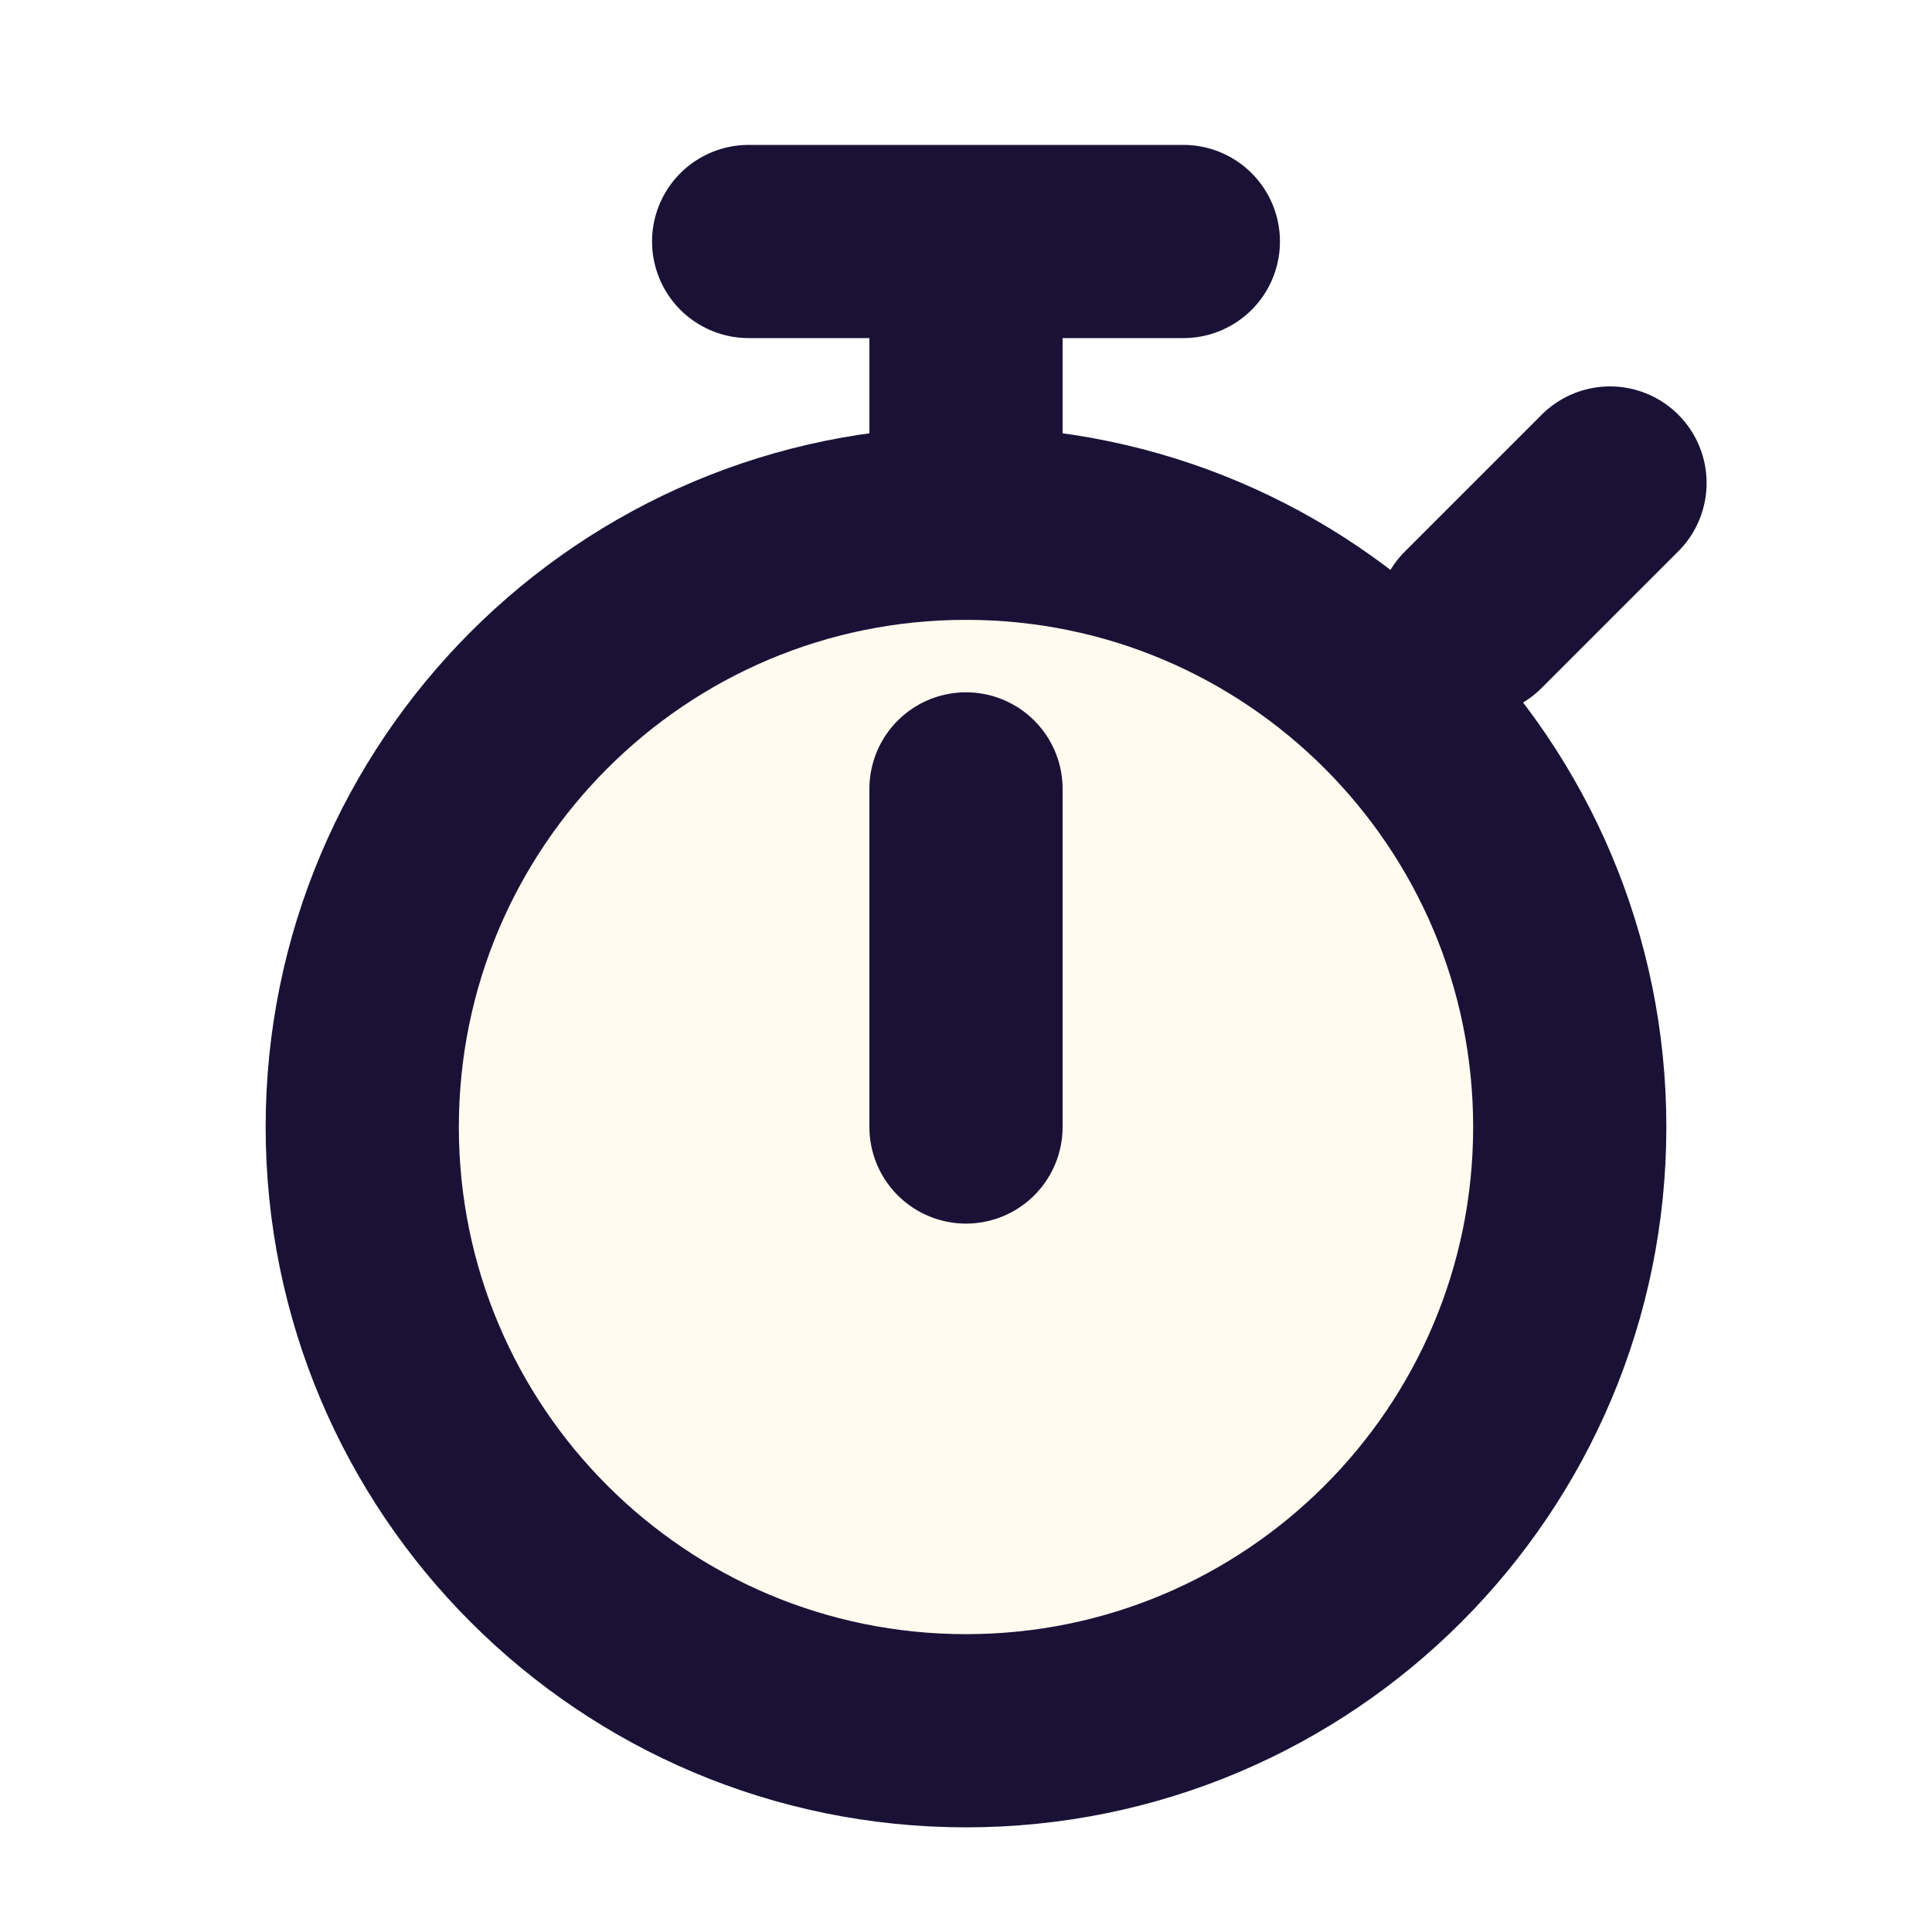
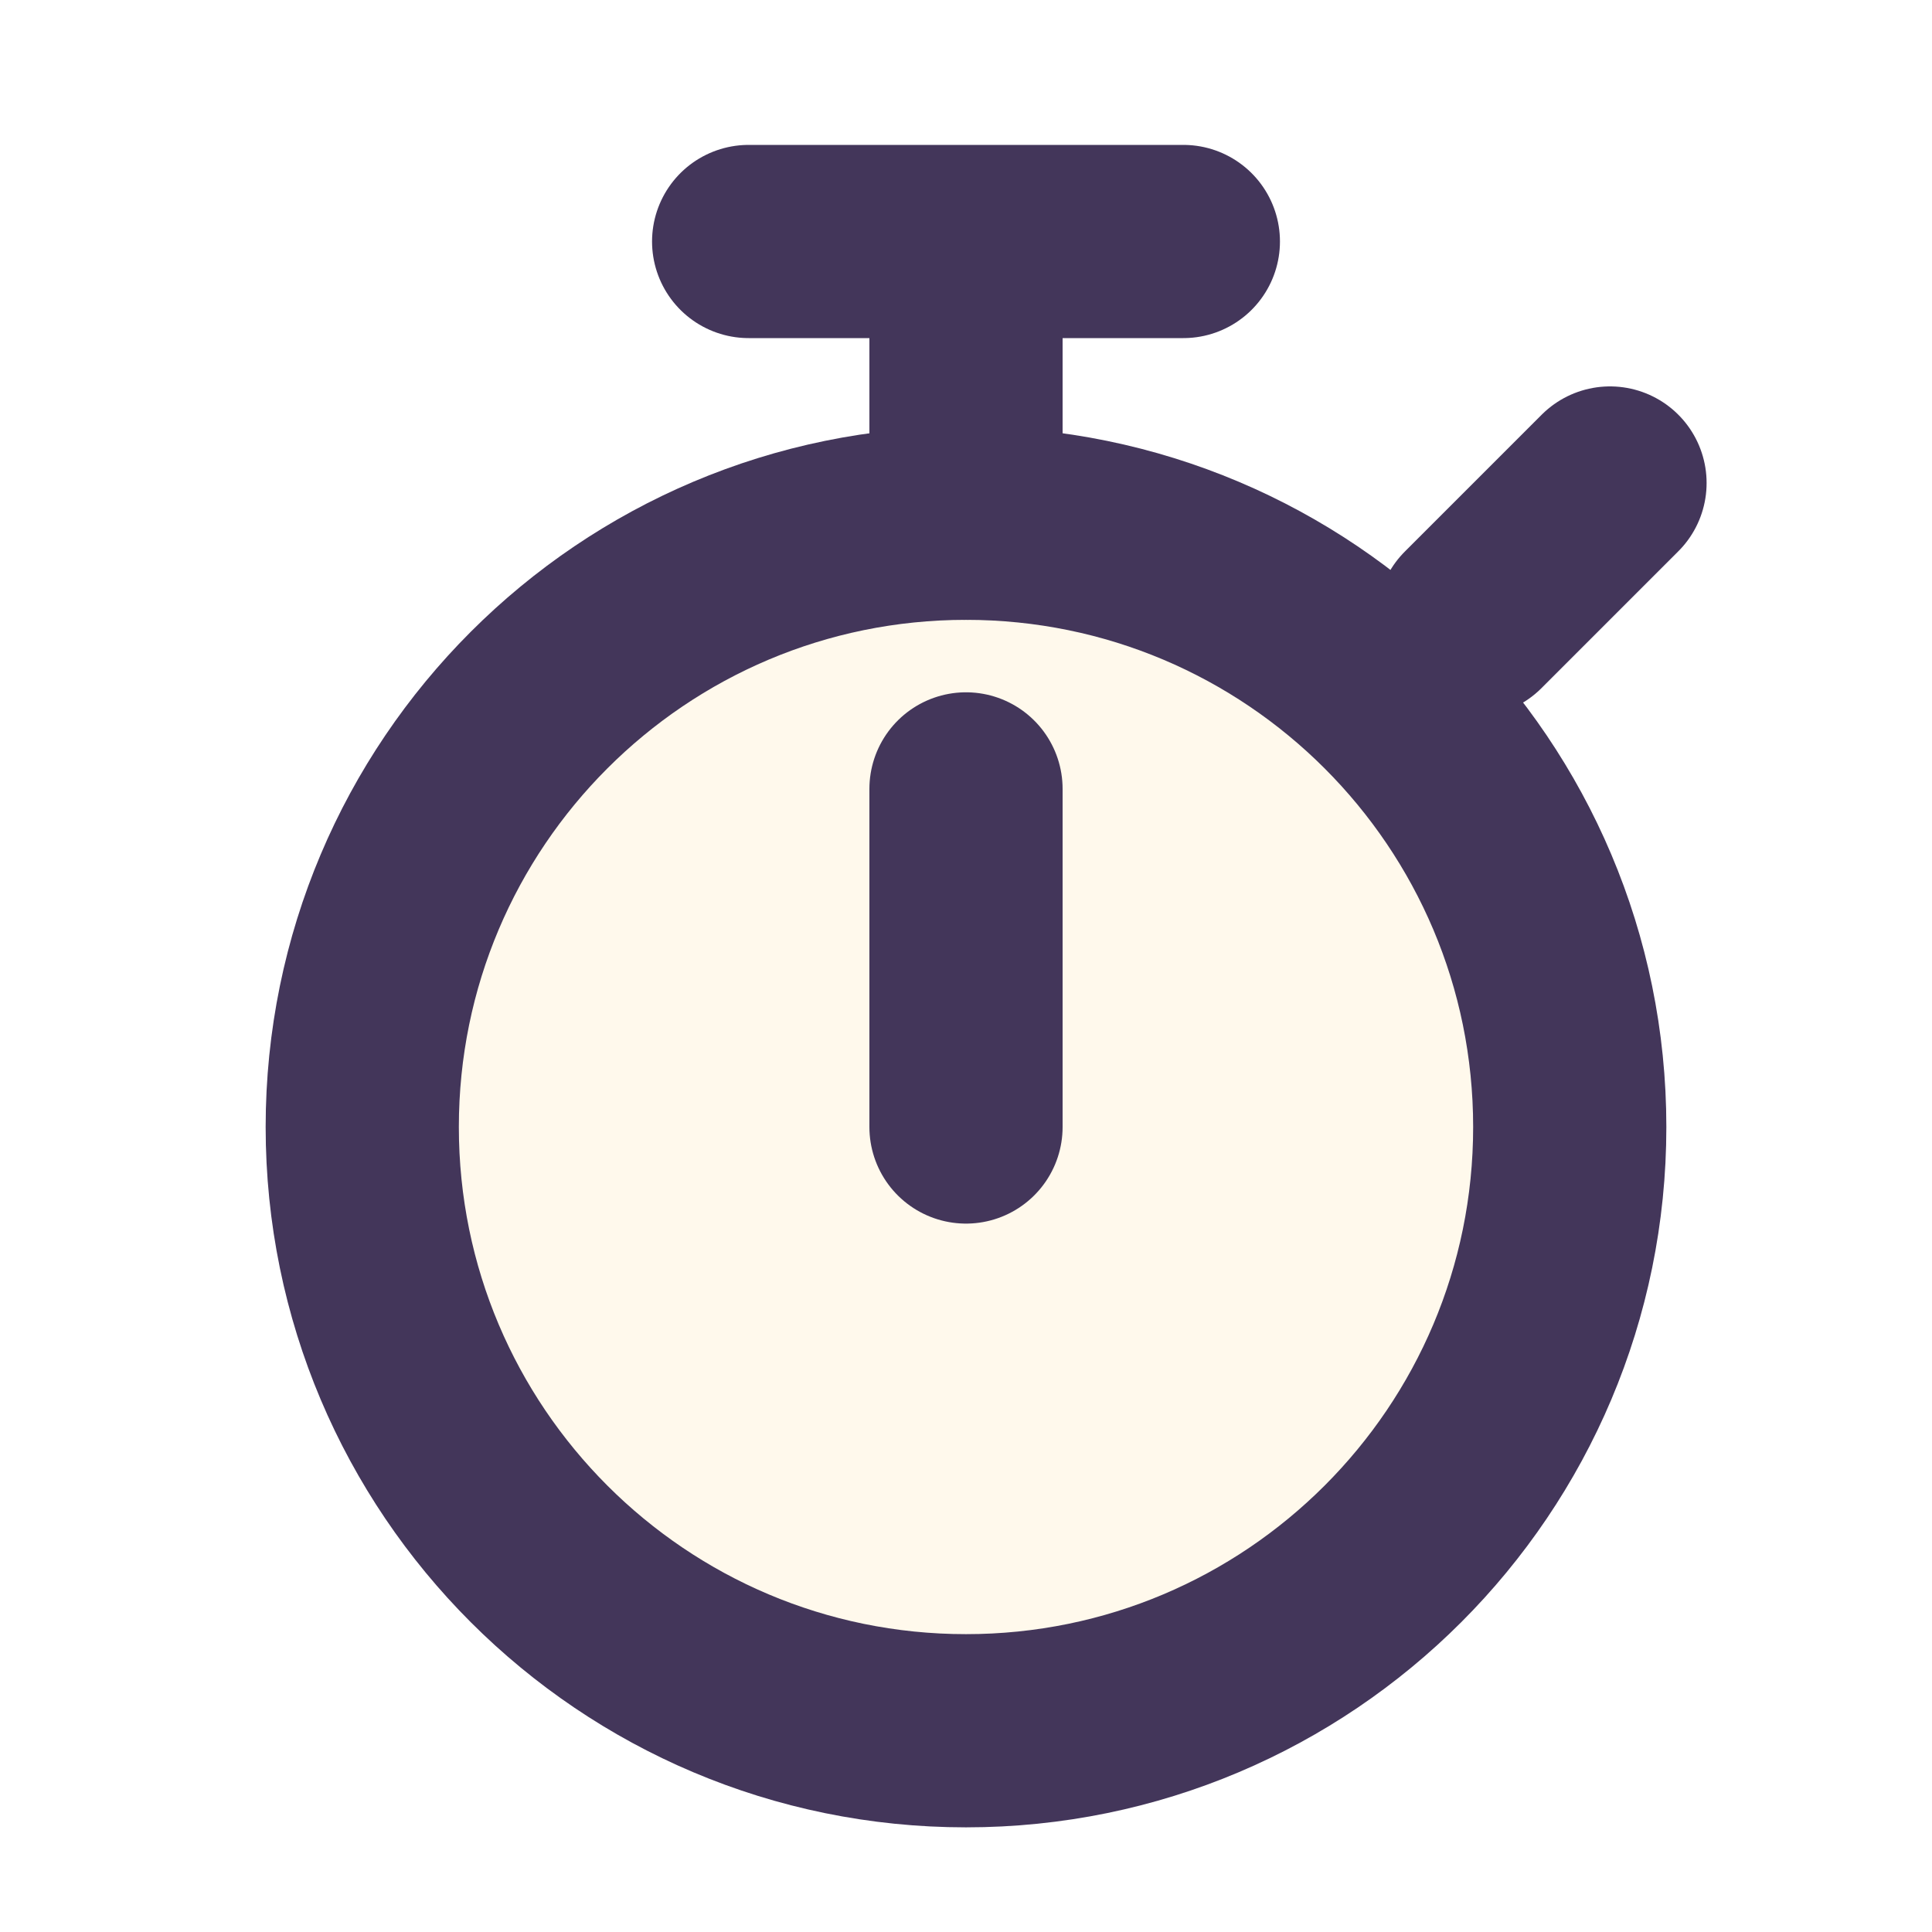
- <svg xmlns="http://www.w3.org/2000/svg" viewBox="0 0 24 24" width="272" height="272" fill="none" stroke="#1A1236" stroke-width="2.4" stroke-linecap="round" stroke-linejoin="round">
-   <circle cx="12" cy="14" r="7.5" fill="#FFFBEF" />
+ <svg xmlns="http://www.w3.org/2000/svg" viewBox="0 0 24 24" width="272" height="272" fill="none" stroke="#43365A" stroke-width="2.4" stroke-linecap="round" stroke-linejoin="round">
+   <circle cx="12" cy="14" r="7.5" fill="#FFF9EC" />
  <path d="M12 6.5V3.2M9.3 3h5.4M18.3 7.7l1.7-1.7M12 14V9.8" />
</svg>
